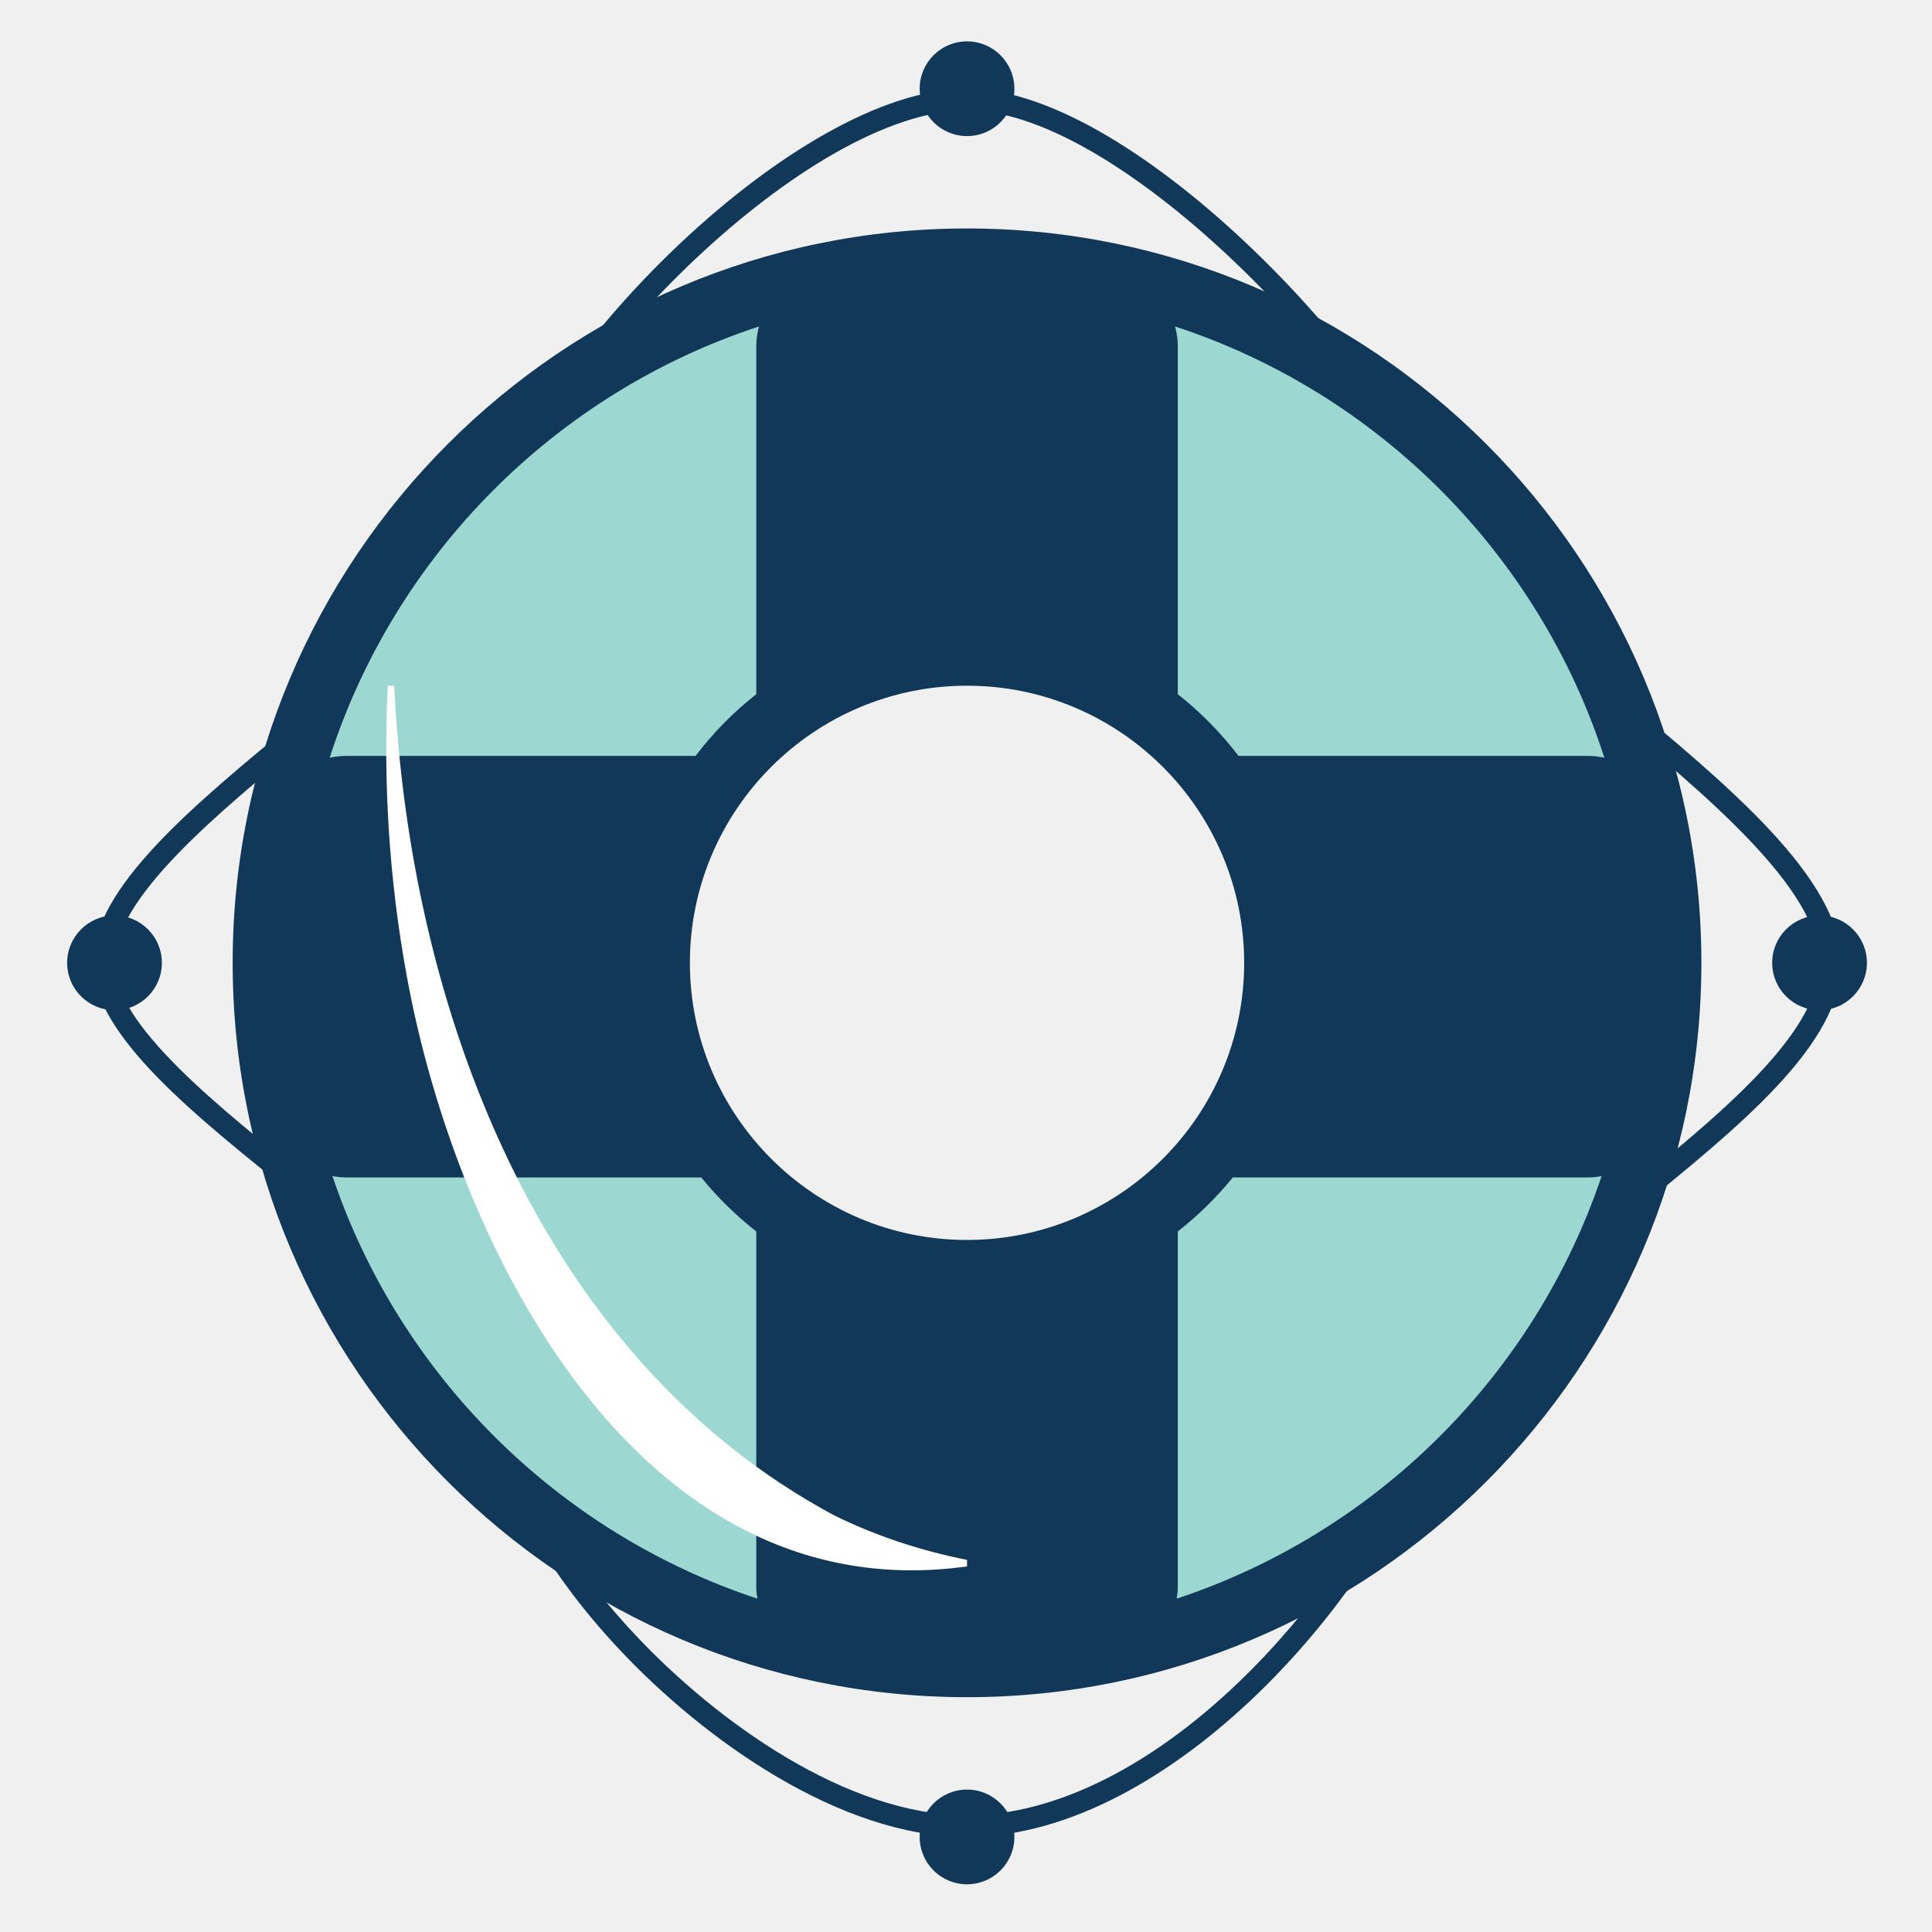
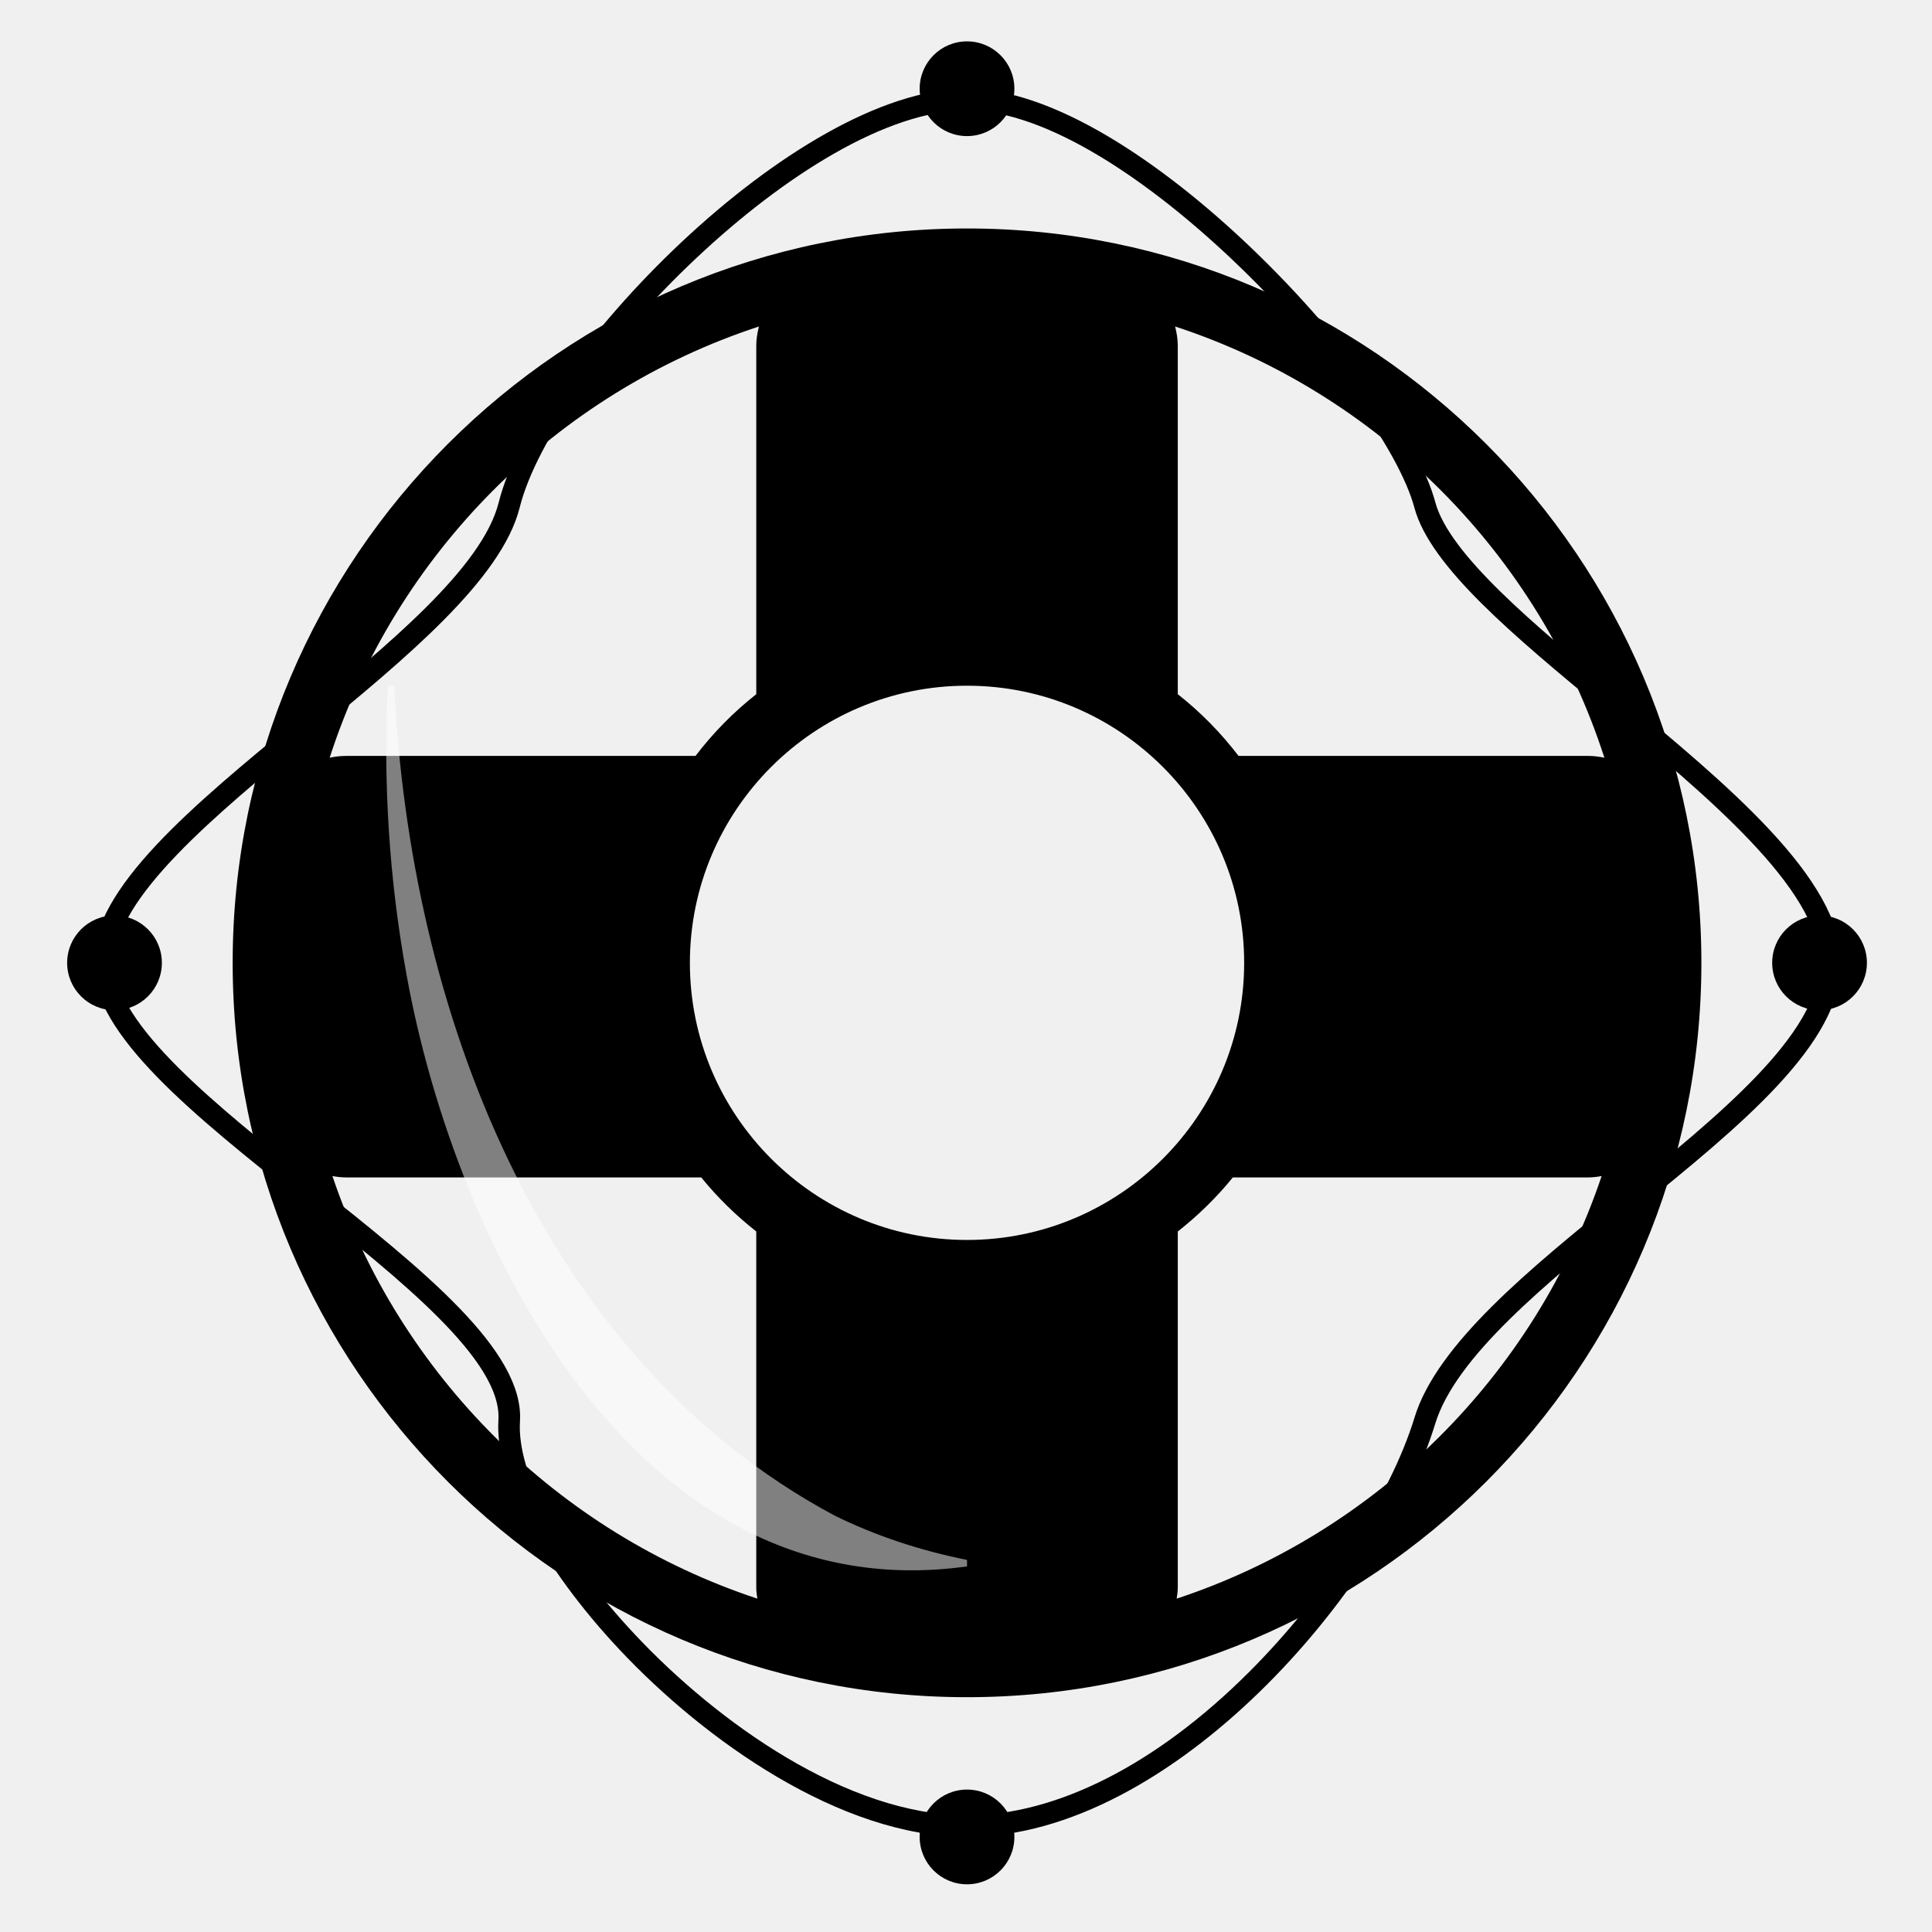
<svg xmlns="http://www.w3.org/2000/svg" version="1.1" id="Layer_1" x="0px" y="0px" viewBox="0 0 200 200" style="enable-background:new 0 0 200 200;" xml:space="preserve">
  <style type="text/css">
- 	.st0{fill:#123859;}
- 	.st1{fill:#9DD7D2;}
- 	.st2{fill:#FFFFFF;}
+ 	.st0{fill:black;}
+ 	.st1{fill:transparent;}
+ 	.st2{fill: rgba(255,255,255,.5);}
</style>
  <g>
    <path class="st0" d="M100.106,190.159c-13.107,0-27.18-10.019-35.979-19.396c-8.112-8.642-12.912-17.75-12.531-23.766   c0.391-6.156-10.163-14.553-20.37-22.674C20.115,115.481,9.62,107.13,9.62,99.672c0-7.766,10.338-16.274,21.282-25.28   c9.365-7.704,19.046-15.671,20.726-22.387c3.727-14.886,30.721-42.819,48.479-42.819c17.643,0,45.051,30.044,48.475,42.802   c1.449,5.407,10.309,12.74,18.875,19.831c11.374,9.414,23.137,19.149,23.137,27.854c0,8.419-10.412,16.862-21.437,25.801   c-9.079,7.361-18.465,14.972-20.586,21.921C143.373,164.419,121.395,190.159,100.106,190.159z M100.106,11.419   c-16.576,0-42.821,27.184-46.31,41.128c-1.861,7.429-11.832,15.634-21.474,23.569C22.259,84.398,11.854,92.96,11.854,99.672   c0,6.38,10.556,14.78,20.765,22.902c11.145,8.868,21.673,17.244,21.208,24.565c-0.345,5.421,4.226,13.888,11.928,22.095   c8.481,9.036,21.956,18.691,34.351,18.691c9.253,0,19.628-5.274,29.213-14.851c7.933-7.926,14.649-18.261,17.112-26.332   c2.322-7.602,11.979-15.432,21.317-23.005c10.133-8.216,20.61-16.711,20.61-24.065c0-7.654-11.861-17.471-22.325-26.132   c-9.245-7.652-17.976-14.878-19.613-20.974C143.218,40.627,116.553,11.419,100.106,11.419z" />
    <g>
      <g>
        <g>
          <polygon class="st1" points="83.073,31.471 83.073,70.984 70.044,85.781 29.579,85.071 44.933,52.808 70.044,31.471     " />
        </g>
        <polygon class="st1" points="117.007,31.471 117.007,70.984 130.036,85.781 170.502,85.071 155.147,52.808 130.036,31.471    " />
      </g>
      <g>
        <g>
          <polygon class="st1" points="83.073,168.448 83.073,128.936 70.044,114.138 29.579,114.848 44.933,147.112 70.044,168.448           " />
        </g>
        <polygon class="st1" points="117.007,168.448 117.007,128.936 130.036,114.138 170.502,114.848 155.147,147.112 130.036,168.448         " />
      </g>
      <path class="st0" d="M100.106,23.651c-41.918,0-76.021,34.103-76.021,76.021s34.103,76.021,76.021,76.021    s76.021-34.103,76.021-76.021S142.025,23.651,100.106,23.651z M166.085,78.439c-0.544-0.117-1.106-0.186-1.686-0.186h-36.185    c-1.823-2.386-3.931-4.535-6.291-6.39V35.777c0-0.687-0.114-1.343-0.277-1.98C142.67,40.689,159.289,57.372,166.085,78.439z     M100.106,128.36c-15.819,0-28.689-12.87-28.689-28.688s12.871-28.688,28.689-28.688s28.689,12.87,28.689,28.688    S115.925,128.36,100.106,128.36z M78.566,33.798c-0.163,0.636-0.277,1.292-0.277,1.979v36.086c-2.36,1.855-4.467,4.004-6.29,6.39    H35.813c-0.579,0-1.141,0.069-1.685,0.186C40.924,57.372,57.543,40.69,78.566,33.798z M34.413,121.746    c0.456,0.081,0.92,0.141,1.4,0.141h36.781c1.679,2.075,3.595,3.943,5.694,5.594v36.882c0,0.386,0.061,0.756,0.114,1.128    C57.738,158.659,41.359,142.359,34.413,121.746z M121.81,165.491c0.053-0.372,0.114-0.741,0.114-1.128v-36.881    c2.1-1.651,4.016-3.519,5.695-5.594h36.781c0.48,0,0.944-0.06,1.4-0.141C158.854,142.359,142.475,158.659,121.81,165.491z" />
      <path class="st2" d="M40.811,70.984c1.577,33.248,14.931,69.47,45.543,85.886c4.242,2.095,8.819,3.619,13.753,4.613v0.67    c-33.954,4.735-52.88-32.942-58.009-61.173c-1.818-9.932-2.441-20.018-1.957-29.997H40.811L40.811,70.984z" />
    </g>
    <circle class="st0" cx="100.106" cy="9.185" r="4.903" />
    <circle class="st0" cx="100.106" cy="190.159" r="4.903" />
    <circle class="st0" cx="188.359" cy="99.672" r="4.903" />
    <circle class="st0" cx="11.854" cy="99.672" r="4.903" />
  </g>
</svg>
